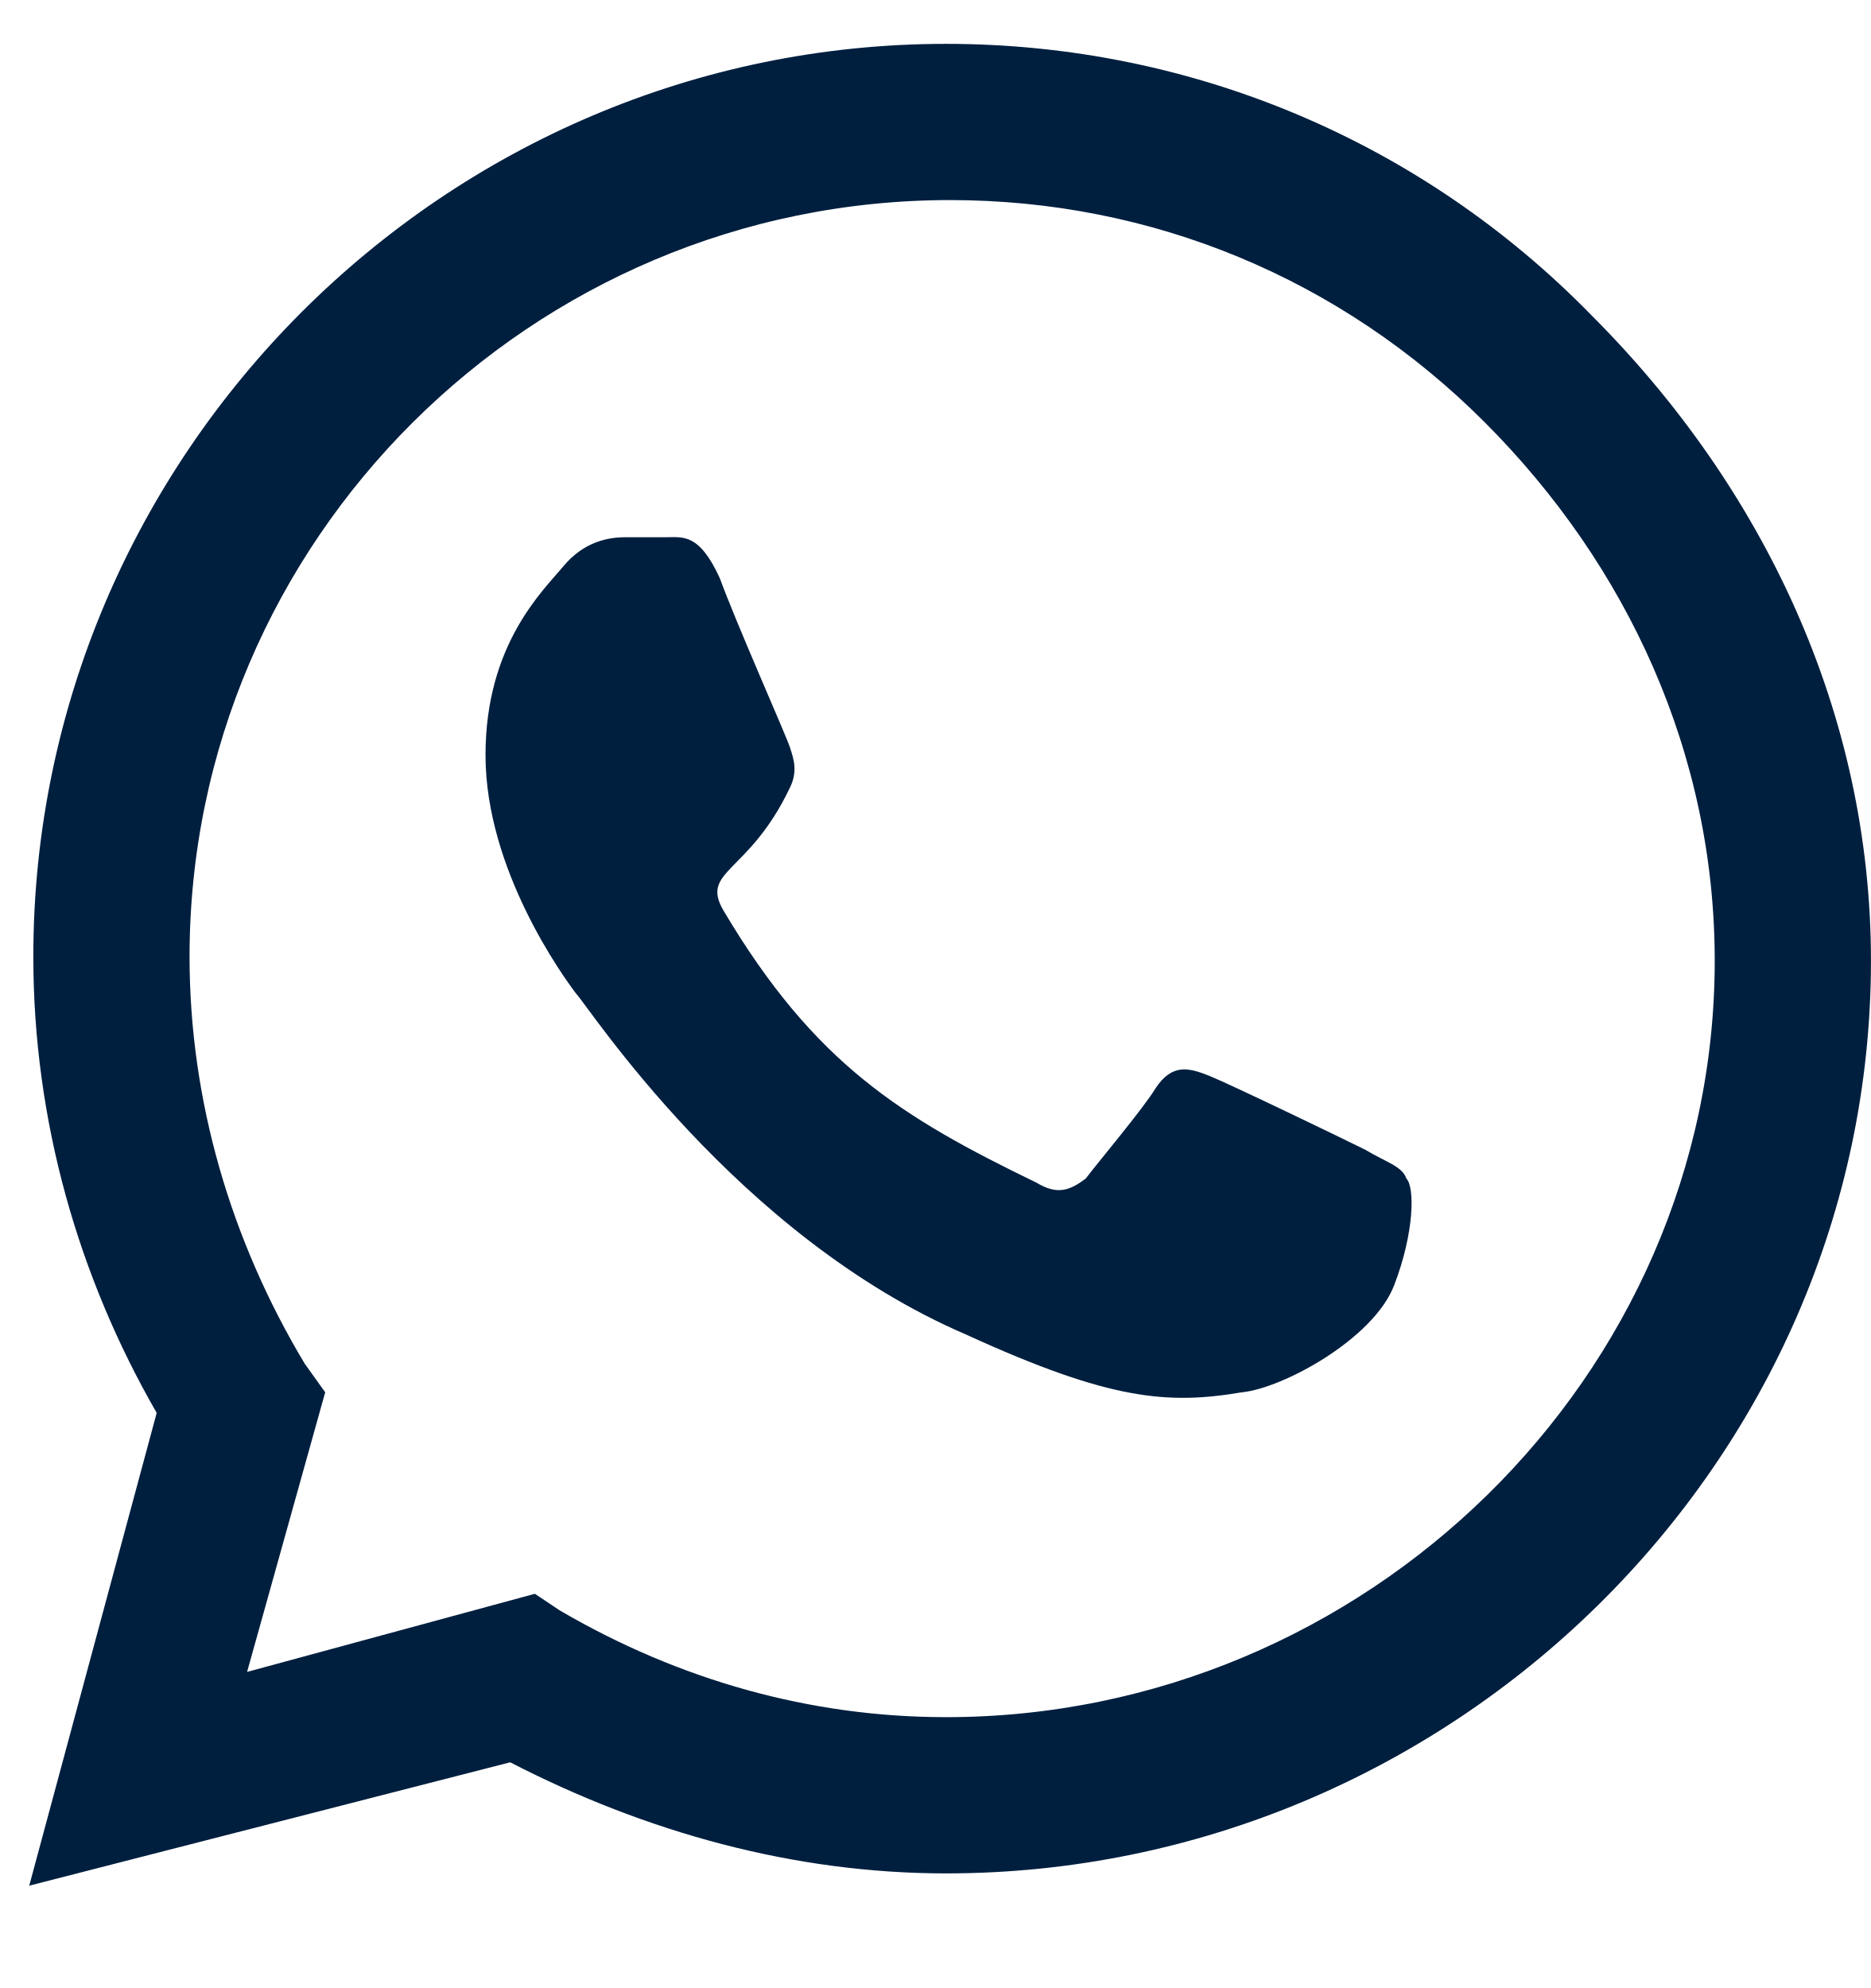
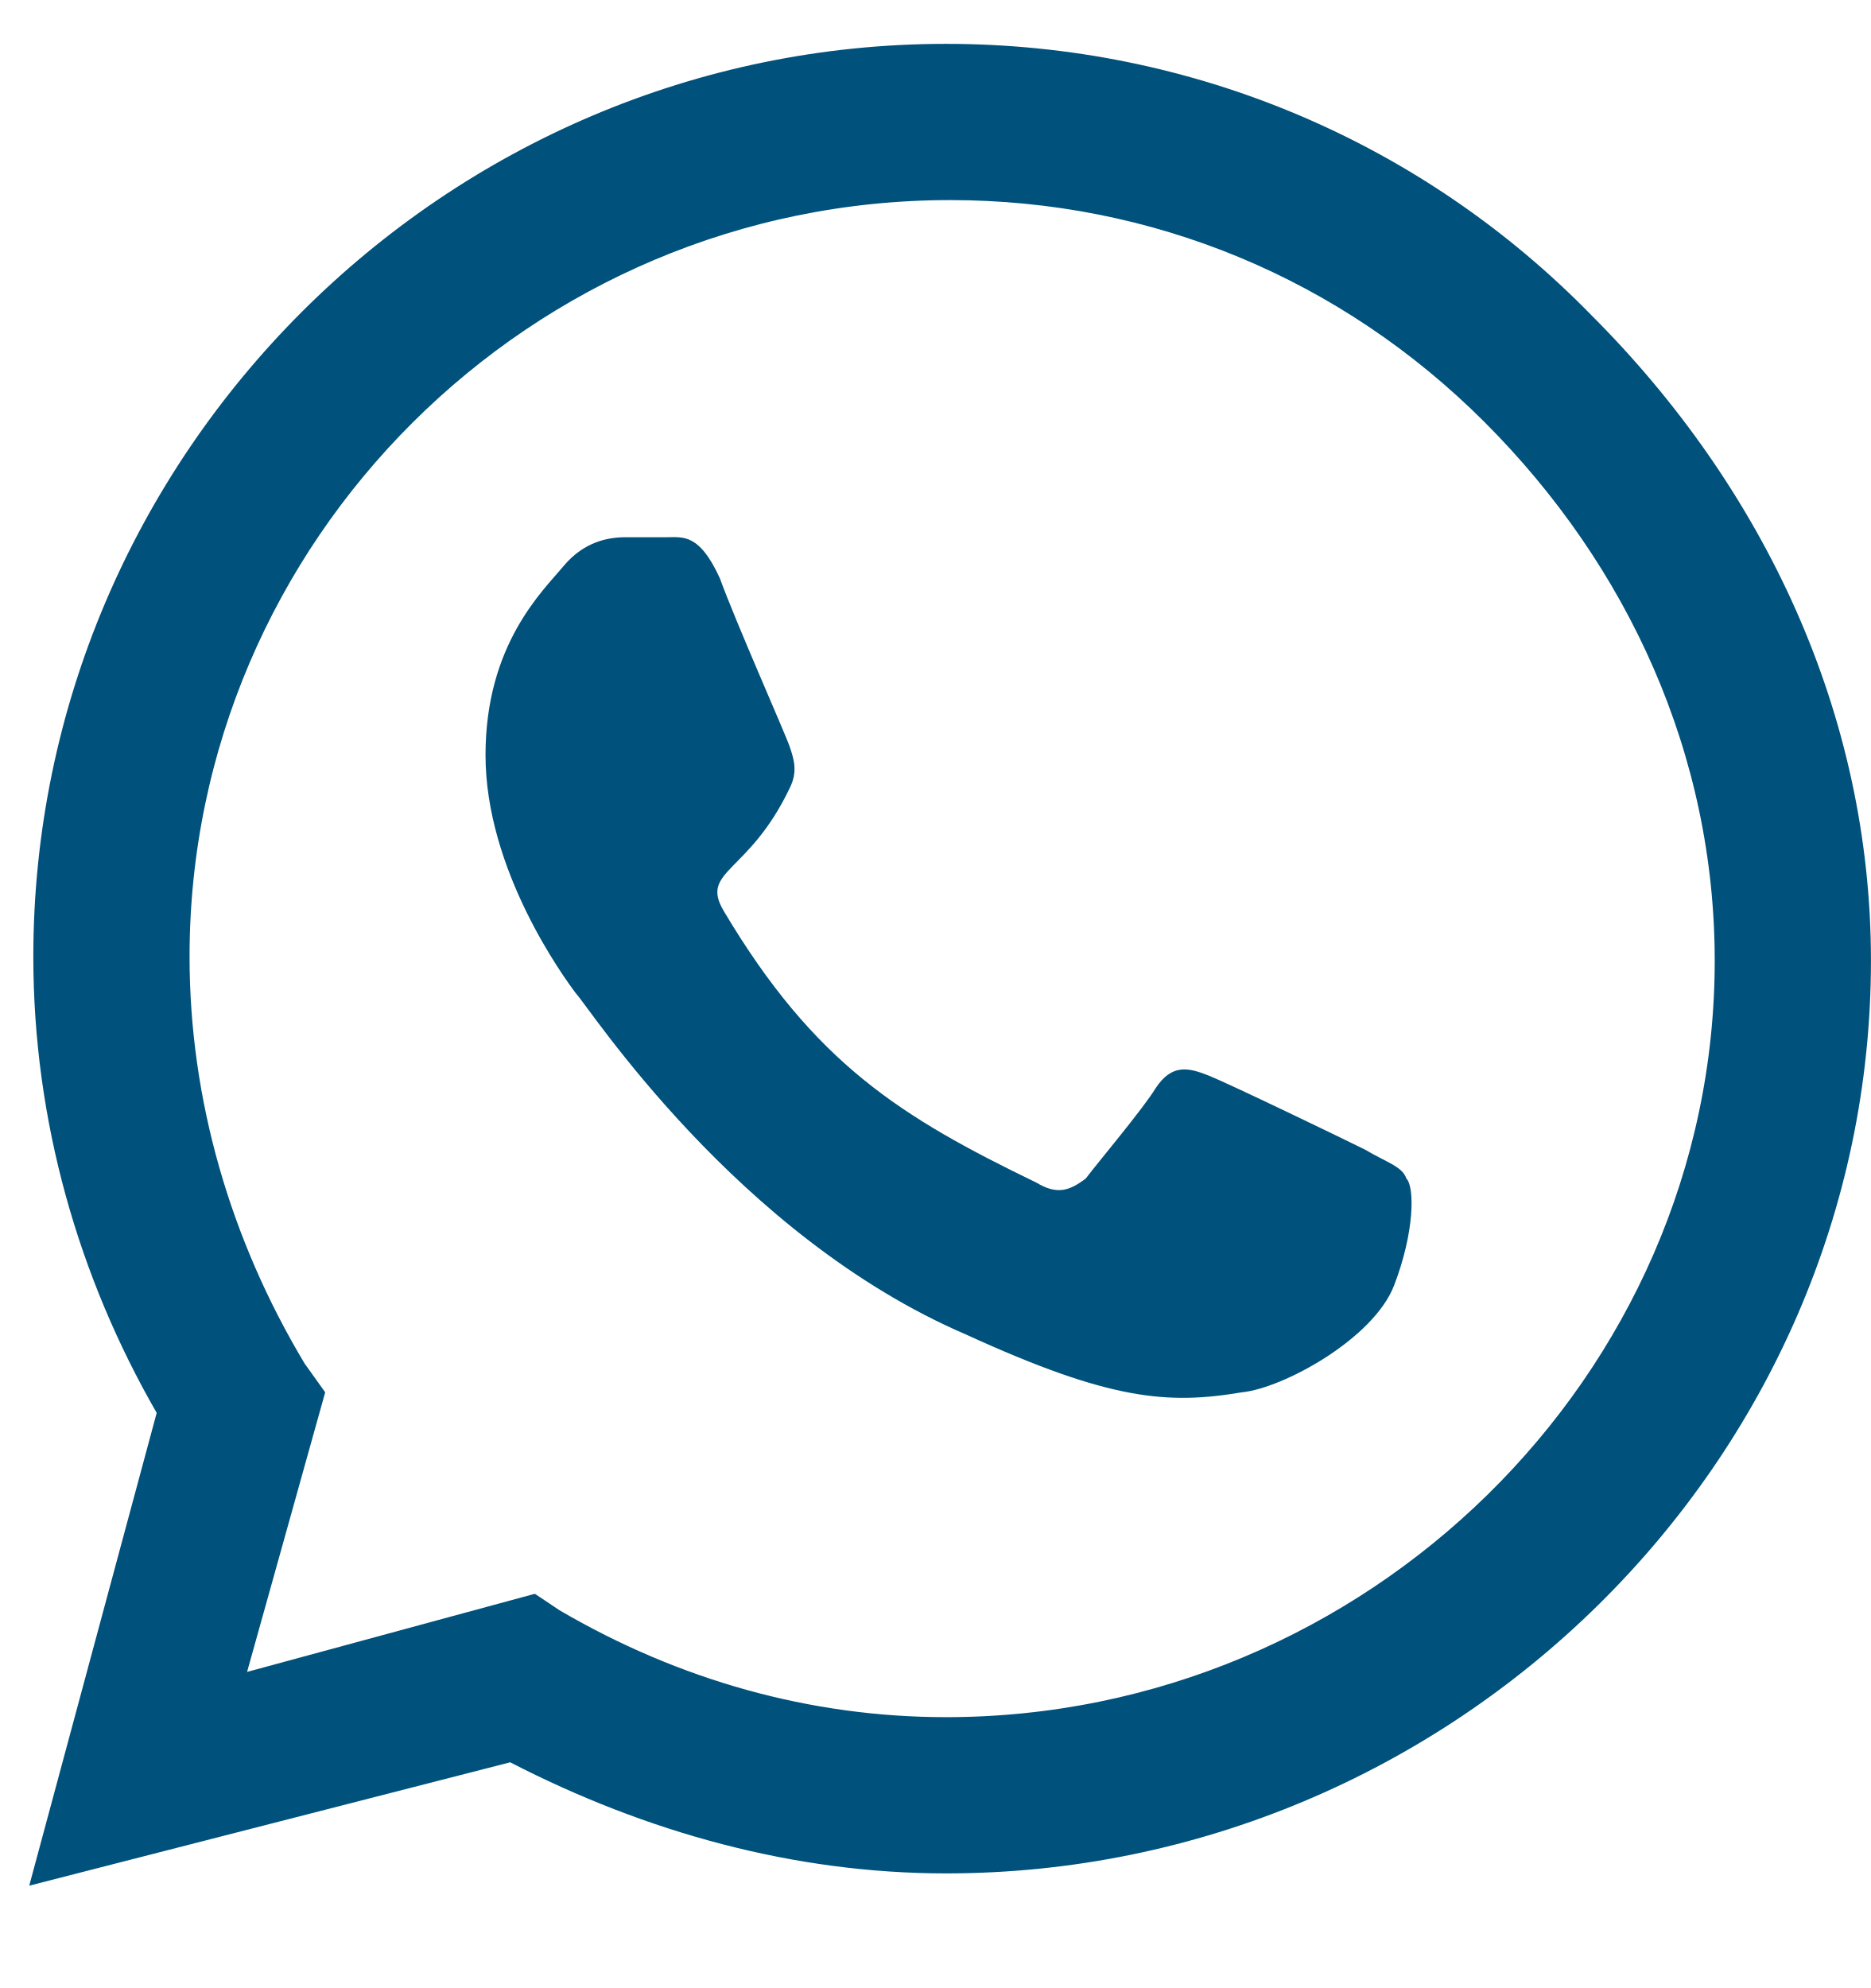
<svg xmlns="http://www.w3.org/2000/svg" width="16" height="17" viewBox="0 0 16 17" fill="none">
-   <path d="M13.609 2.695C12.168 1.219 10.199 0.375 8.09 0.375C3.801 0.375 0.285 3.891 0.285 8.18C0.285 9.586 0.672 10.922 1.34 12.082L0.25 16.125L4.363 15.07C5.523 15.668 6.789 16.02 8.09 16.02C12.414 16.02 16 12.504 16 8.215C16 6.105 15.086 4.172 13.609 2.695ZM8.09 14.684C6.93 14.684 5.805 14.367 4.785 13.77L4.574 13.629L2.113 14.297L2.781 11.906L2.605 11.66C1.973 10.605 1.621 9.41 1.621 8.18C1.621 4.629 4.539 1.711 8.125 1.711C9.848 1.711 11.465 2.379 12.695 3.609C13.926 4.84 14.664 6.457 14.664 8.215C14.664 11.766 11.676 14.684 8.09 14.684ZM11.676 9.832C11.465 9.727 10.516 9.27 10.34 9.199C10.164 9.129 10.023 9.094 9.883 9.305C9.777 9.48 9.391 9.938 9.285 10.078C9.145 10.184 9.039 10.219 8.863 10.113C7.703 9.551 6.965 9.094 6.191 7.793C5.98 7.441 6.402 7.477 6.754 6.738C6.824 6.598 6.789 6.492 6.754 6.387C6.719 6.281 6.297 5.332 6.156 4.945C5.98 4.559 5.84 4.594 5.699 4.594C5.594 4.594 5.453 4.594 5.348 4.594C5.207 4.594 4.996 4.629 4.82 4.84C4.645 5.051 4.152 5.508 4.152 6.457C4.152 7.441 4.82 8.355 4.926 8.496C5.031 8.602 6.297 10.57 8.266 11.414C9.496 11.977 9.988 12.012 10.621 11.906C10.973 11.871 11.746 11.449 11.922 10.992C12.098 10.535 12.098 10.148 12.027 10.078C11.992 9.973 11.852 9.938 11.676 9.832Z" fill="#001F3F" />
+   <path d="M13.609 2.695C12.168 1.219 10.199 0.375 8.09 0.375C3.801 0.375 0.285 3.891 0.285 8.18C0.285 9.586 0.672 10.922 1.34 12.082L0.25 16.125L4.363 15.07C5.523 15.668 6.789 16.02 8.09 16.02C12.414 16.02 16 12.504 16 8.215C16 6.105 15.086 4.172 13.609 2.695ZM8.09 14.684C6.93 14.684 5.805 14.367 4.785 13.77L4.574 13.629L2.113 14.297L2.781 11.906L2.605 11.66C1.973 10.605 1.621 9.41 1.621 8.18C1.621 4.629 4.539 1.711 8.125 1.711C9.848 1.711 11.465 2.379 12.695 3.609C13.926 4.84 14.664 6.457 14.664 8.215C14.664 11.766 11.676 14.684 8.09 14.684ZM11.676 9.832C11.465 9.727 10.516 9.27 10.34 9.199C10.164 9.129 10.023 9.094 9.883 9.305C9.777 9.48 9.391 9.938 9.285 10.078C9.145 10.184 9.039 10.219 8.863 10.113C7.703 9.551 6.965 9.094 6.191 7.793C5.98 7.441 6.402 7.477 6.754 6.738C6.824 6.598 6.789 6.492 6.754 6.387C6.719 6.281 6.297 5.332 6.156 4.945C5.98 4.559 5.84 4.594 5.699 4.594C5.594 4.594 5.453 4.594 5.348 4.594C5.207 4.594 4.996 4.629 4.82 4.84C4.645 5.051 4.152 5.508 4.152 6.457C4.152 7.441 4.82 8.355 4.926 8.496C5.031 8.602 6.297 10.57 8.266 11.414C9.496 11.977 9.988 12.012 10.621 11.906C10.973 11.871 11.746 11.449 11.922 10.992C12.098 10.535 12.098 10.148 12.027 10.078C11.992 9.973 11.852 9.938 11.676 9.832Z" fill="#00517b" />
</svg>
